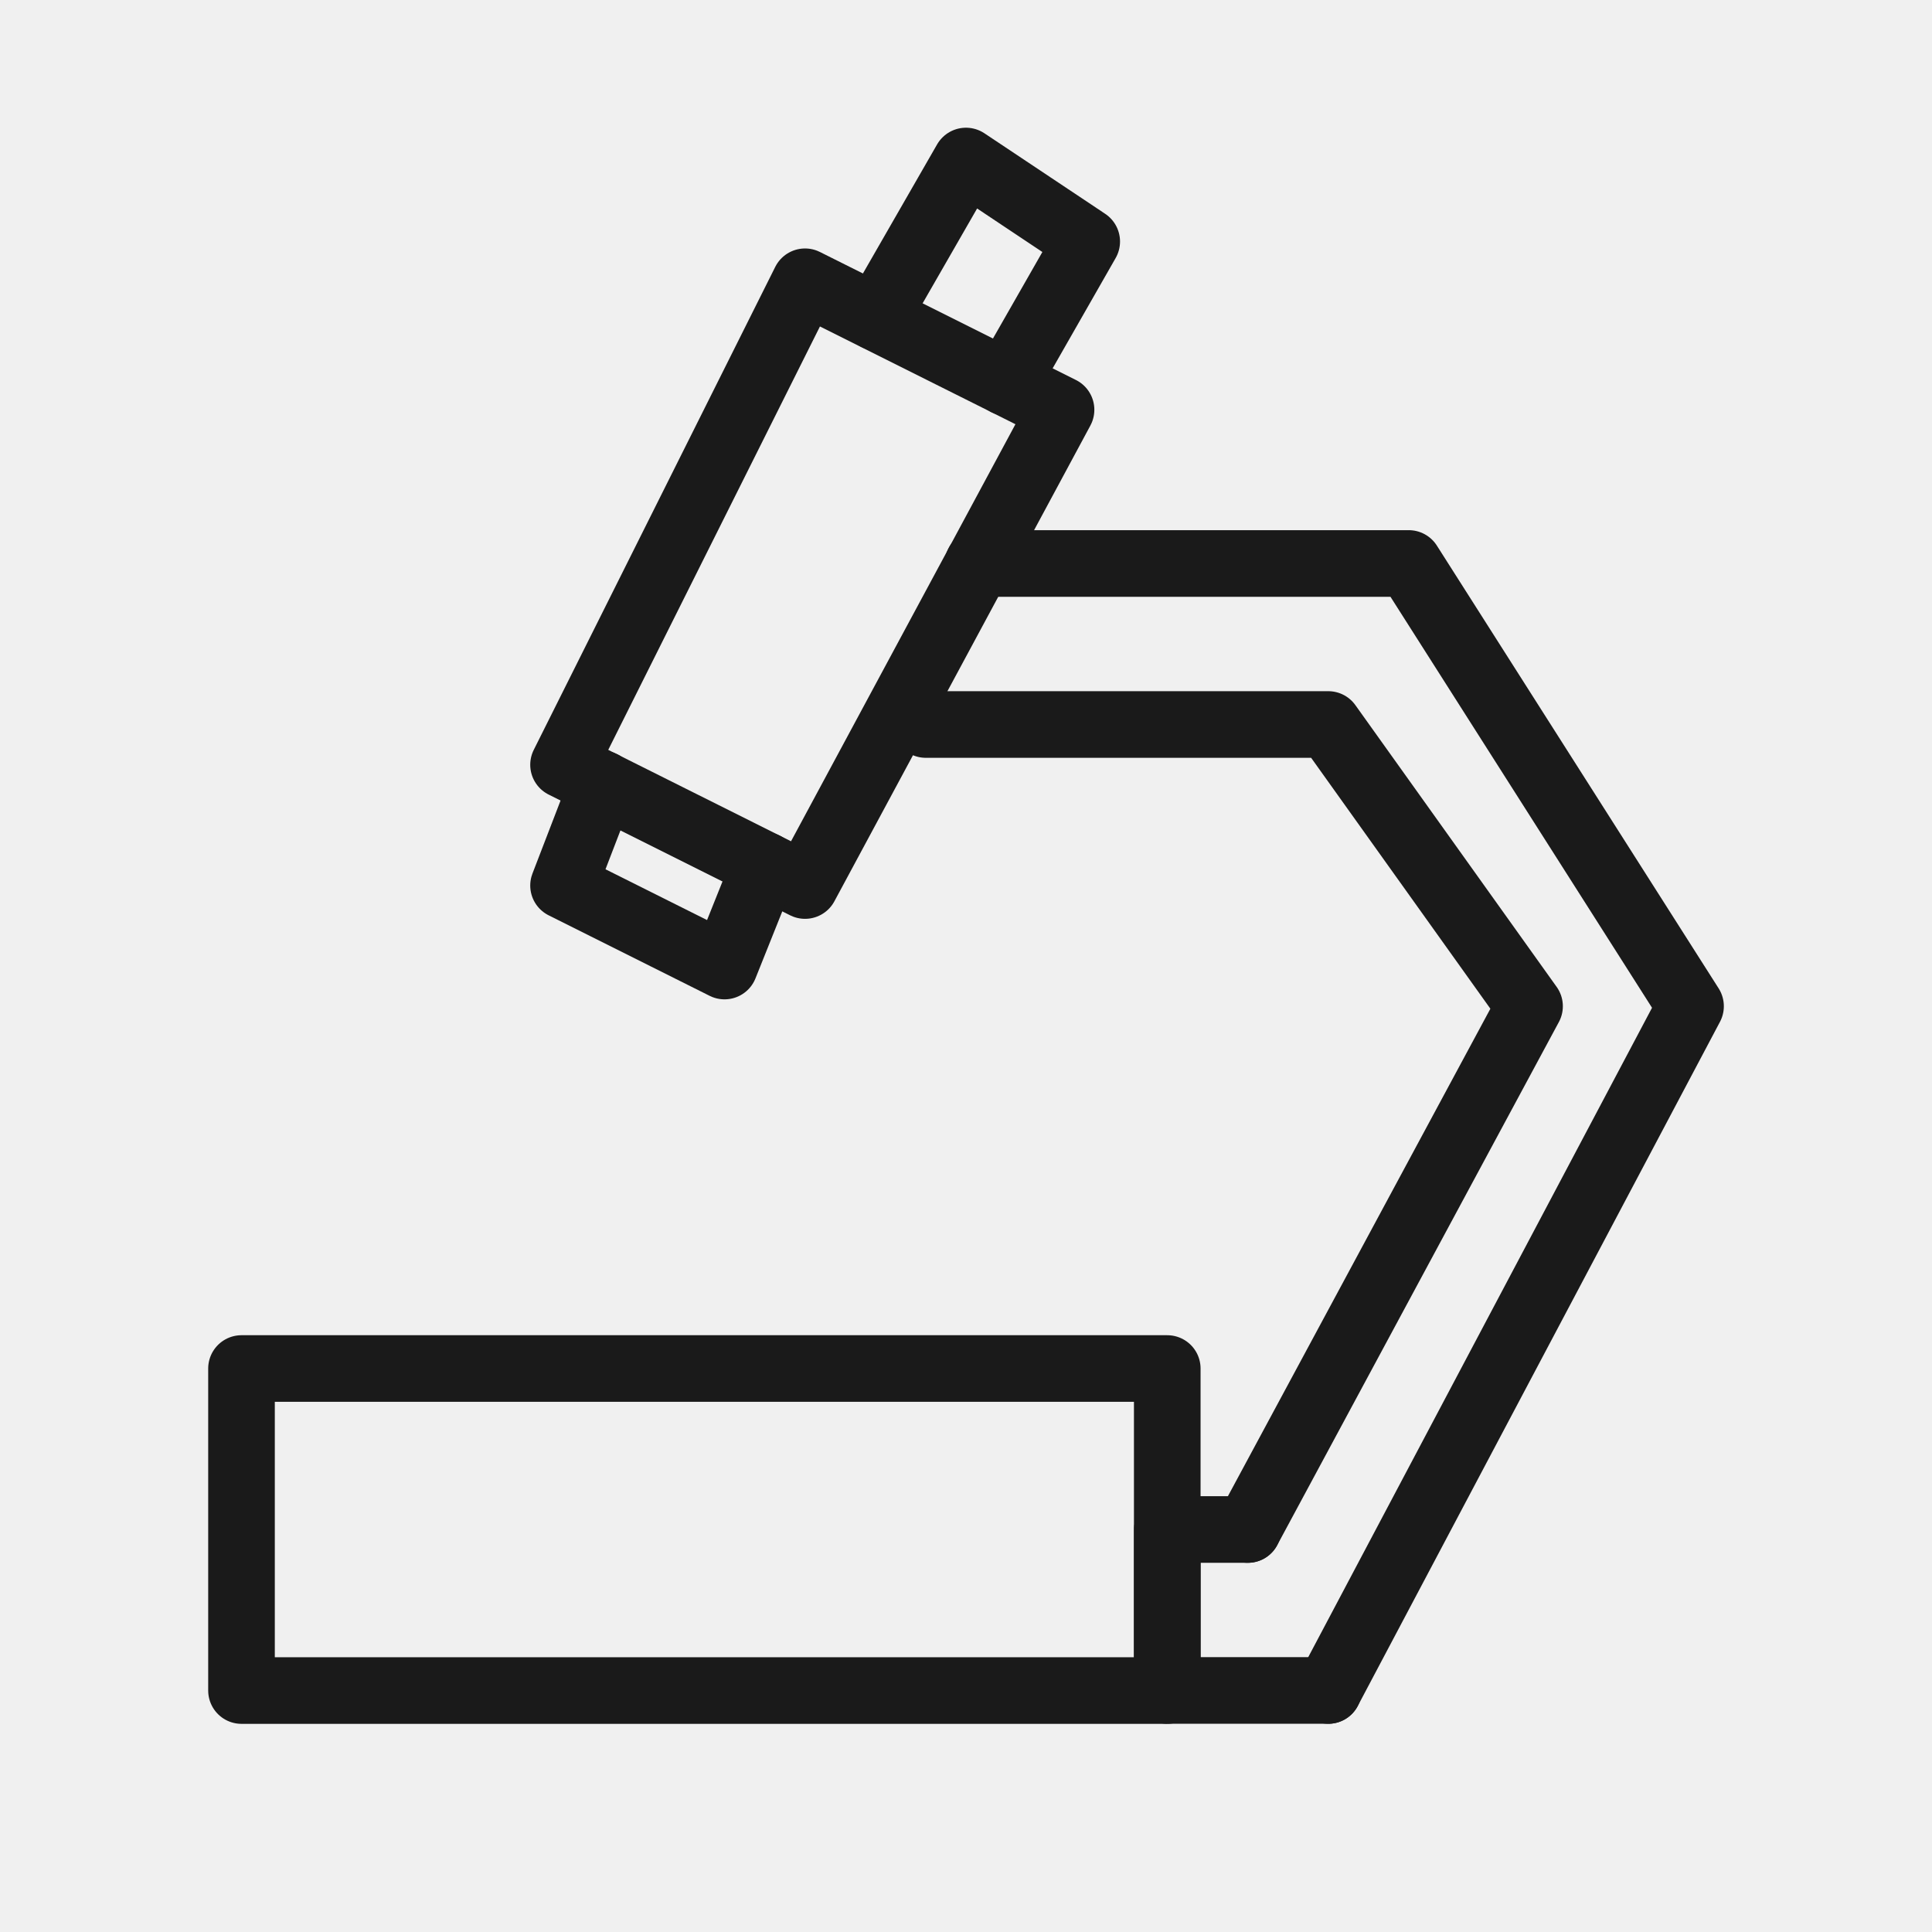
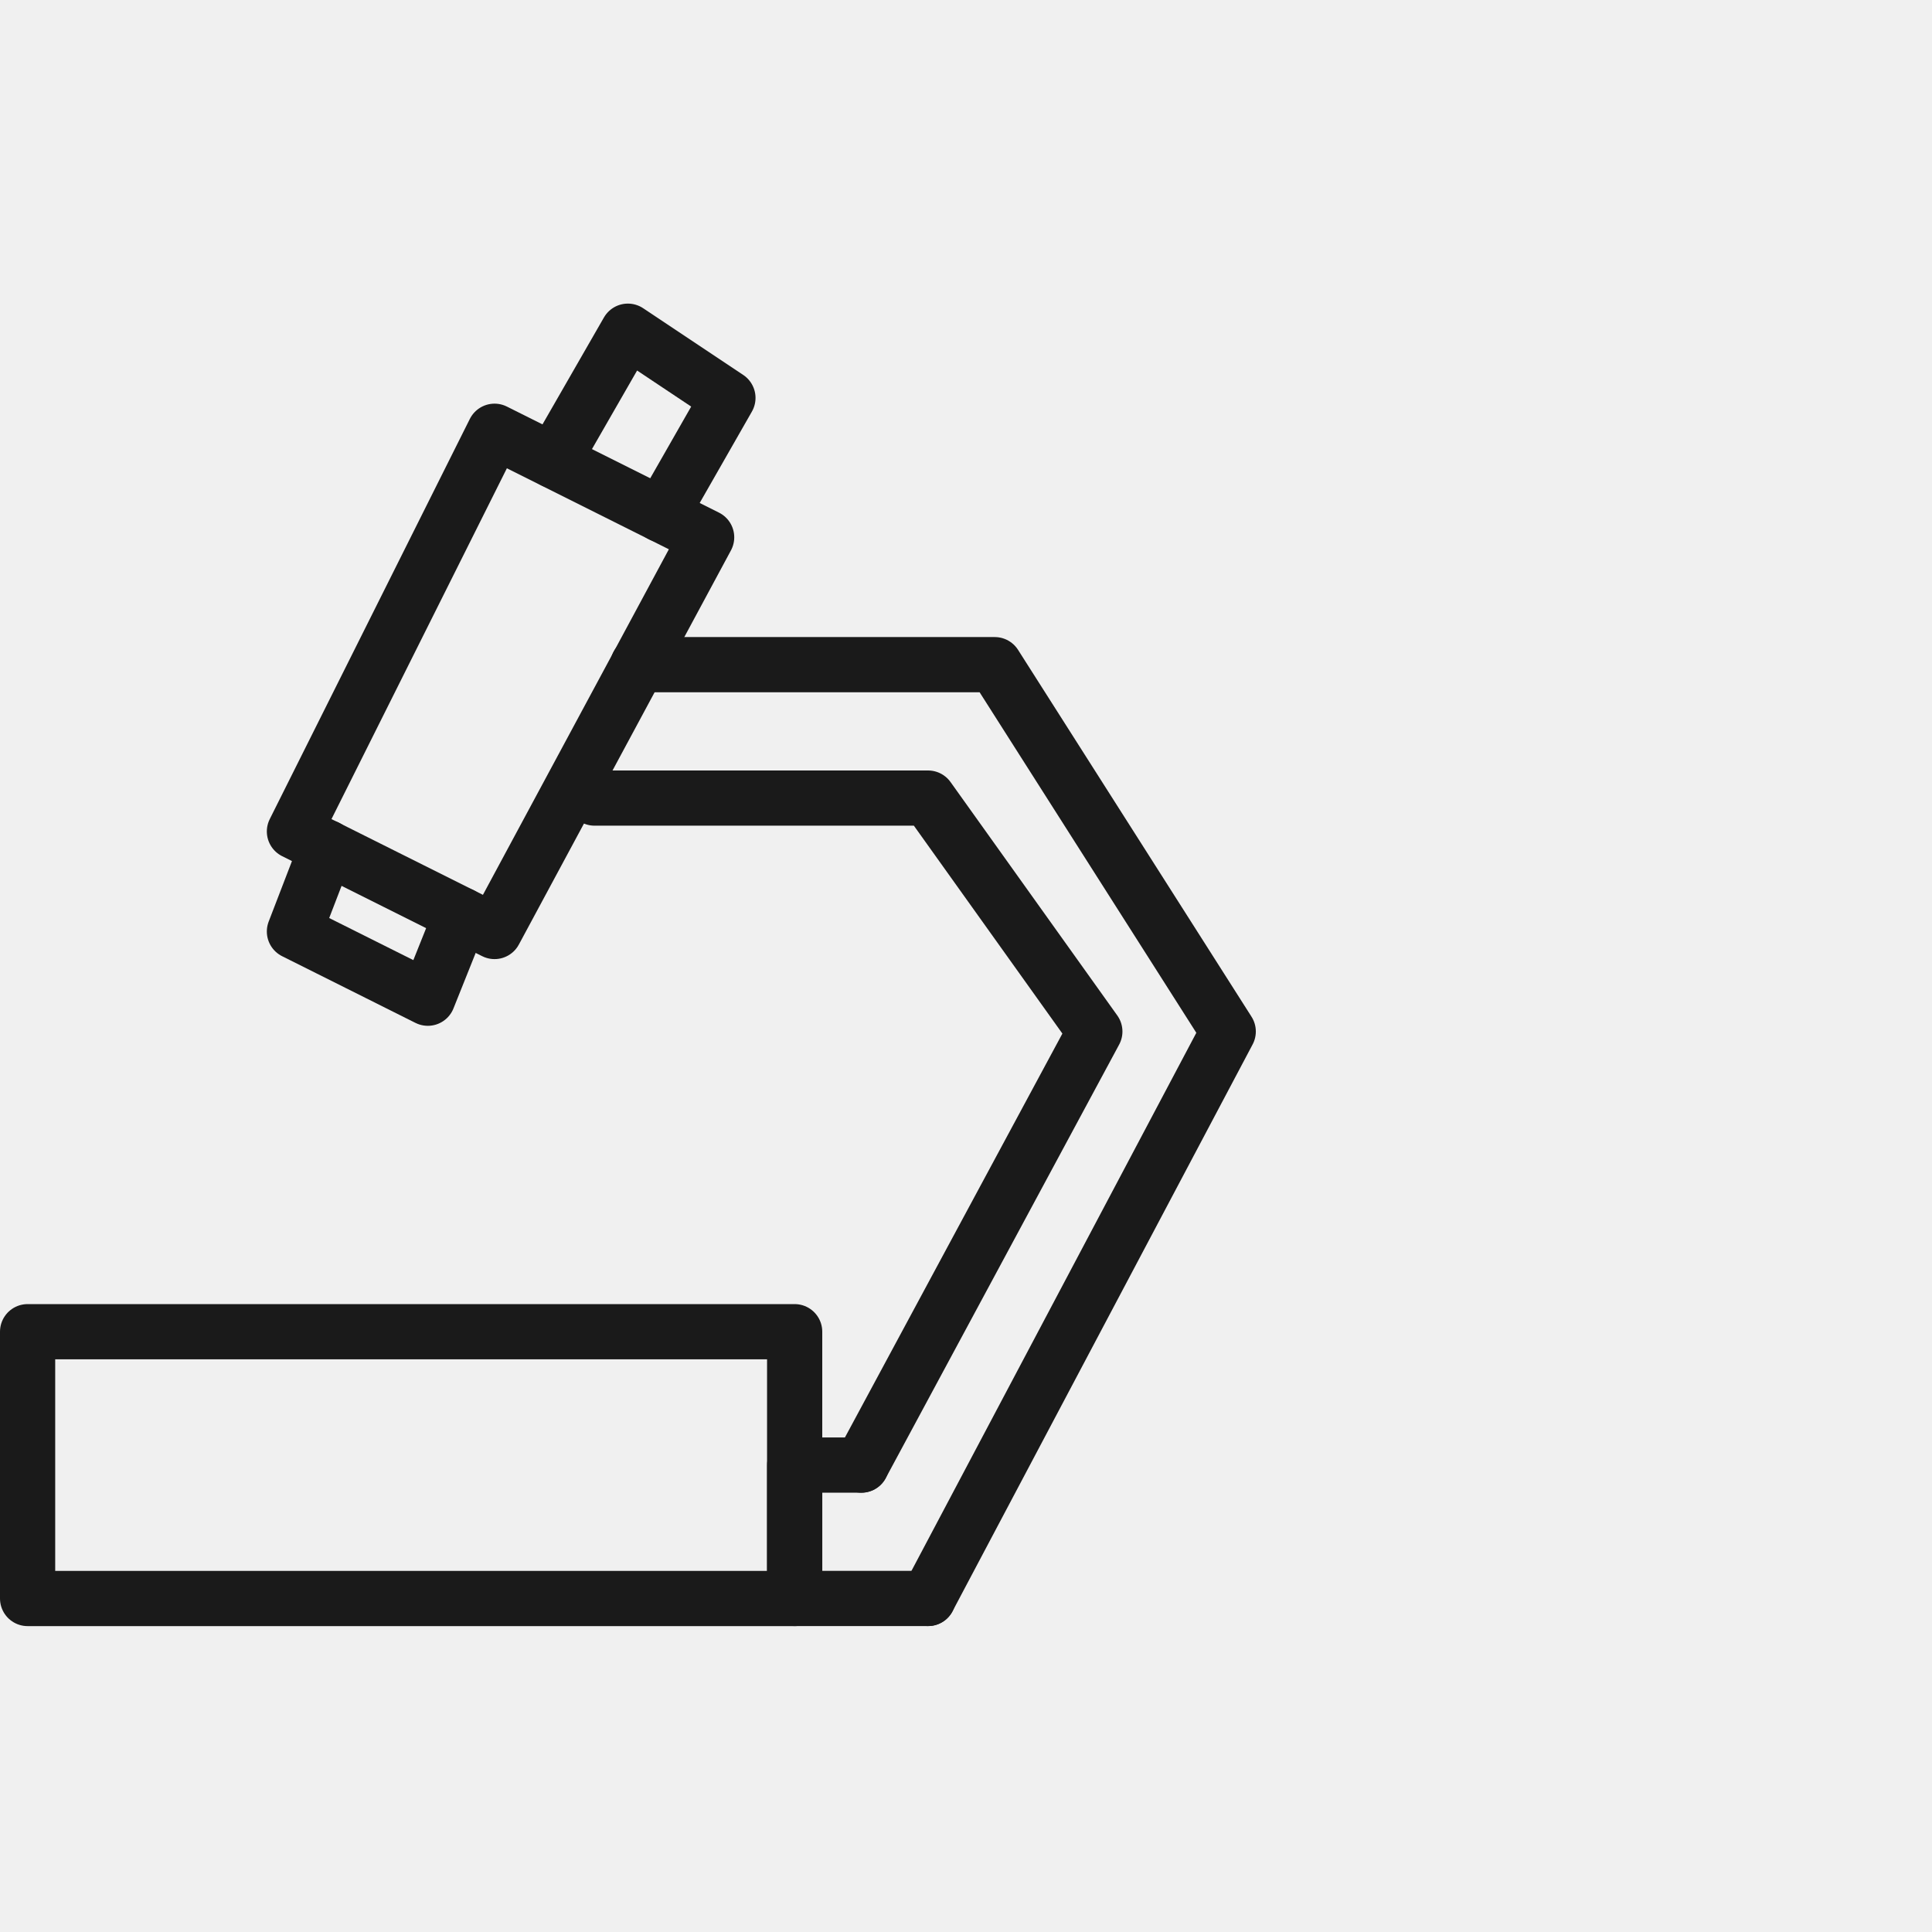
- <svg xmlns="http://www.w3.org/2000/svg" width="58" height="58" viewBox="0 0 58 58" fill="none">
-   <g clip-path="url(#clip0_10846_4323)">
-     <path d="M35.042 41.084H7.25V50.751H35.042V41.084Z" stroke="#1A1A1A" stroke-width="2" stroke-linecap="round" stroke-linejoin="round" />
-     <path d="M37.46 45.916H35.043V50.749H39.876" stroke="#1A1A1A" stroke-width="2" stroke-linecap="round" stroke-linejoin="round" />
-     <path d="M39.876 50.749L50.751 30.208L42.292 16.916H29.363" stroke="#1A1A1A" stroke-width="2" stroke-linecap="round" stroke-linejoin="round" />
-     <path d="M37.46 45.917L45.918 30.208L39.876 21.75H27.793" stroke="#1A1A1A" stroke-width="2" stroke-linecap="round" stroke-linejoin="round" />
-     <path d="M24.168 26.584L19.335 24.167L16.918 22.959L24.168 8.459L31.853 12.302L24.168 26.584Z" stroke="#1A1A1A" stroke-width="2" stroke-linecap="round" stroke-linejoin="round" />
-     <path d="M30.208 11.48L32.624 7.251L28.999 4.834L26.305 9.522" stroke="#1A1A1A" stroke-width="2" stroke-linecap="round" stroke-linejoin="round" />
-     <path d="M22.96 25.98L21.751 29.001L16.918 26.584L18.09 23.539" stroke="#1A1A1A" stroke-width="2" stroke-linecap="round" stroke-linejoin="round" />
-     <path d="M246.501 -681.5H-599.332V164.333H246.501V-681.5Z" stroke="#1A1A1A" stroke-width="2" stroke-linecap="round" stroke-linejoin="round" />
-   </g>
-   <defs>
-     <clipPath id="clip0_10846_4323">
-       <rect width="58" height="58" fill="white" />
-     </clipPath>
-   </defs>
+ <svg xmlns="http://www.w3.org/2000/svg" width="70" height="70" viewBox="0 0 70 70" fill="none">
+   <path d="M1 48.25H28.792V57.917H1V48.25Z" stroke-width="2" stroke-linecap="round" stroke-linejoin="round" stroke="#1A1A1A" />
+   <path d="M31.21 53.082H28.793V57.915H33.626" stroke-width="2" stroke-linecap="round" stroke-linejoin="round" stroke="#1A1A1A" />
+   <path d="M33.626 57.915L44.501 37.374L36.042 24.082H23.113" stroke-width="2" stroke-linecap="round" stroke-linejoin="round" stroke="#1A1A1A" />
+   <path d="M31.21 53.083L39.668 37.374L33.626 28.916H21.543" stroke-width="2" stroke-linecap="round" stroke-linejoin="round" stroke="#1A1A1A" />
+   <path d="M17.918 33.75L13.085 31.333L10.668 30.125L17.918 15.625L25.603 19.468L17.918 33.75Z" stroke-width="2" stroke-linecap="round" stroke-linejoin="round" stroke="#1A1A1A" />
+   <path d="M23.958 18.646L26.374 14.417L22.749 12L20.055 16.688" stroke-width="2" stroke-linecap="round" stroke-linejoin="round" stroke="#1A1A1A" />
+   <path d="M16.71 33.146L15.501 36.167L10.668 33.75L11.84 30.705" stroke-width="2" stroke-linecap="round" stroke-linejoin="round" stroke="#1A1A1A" />
</svg>
